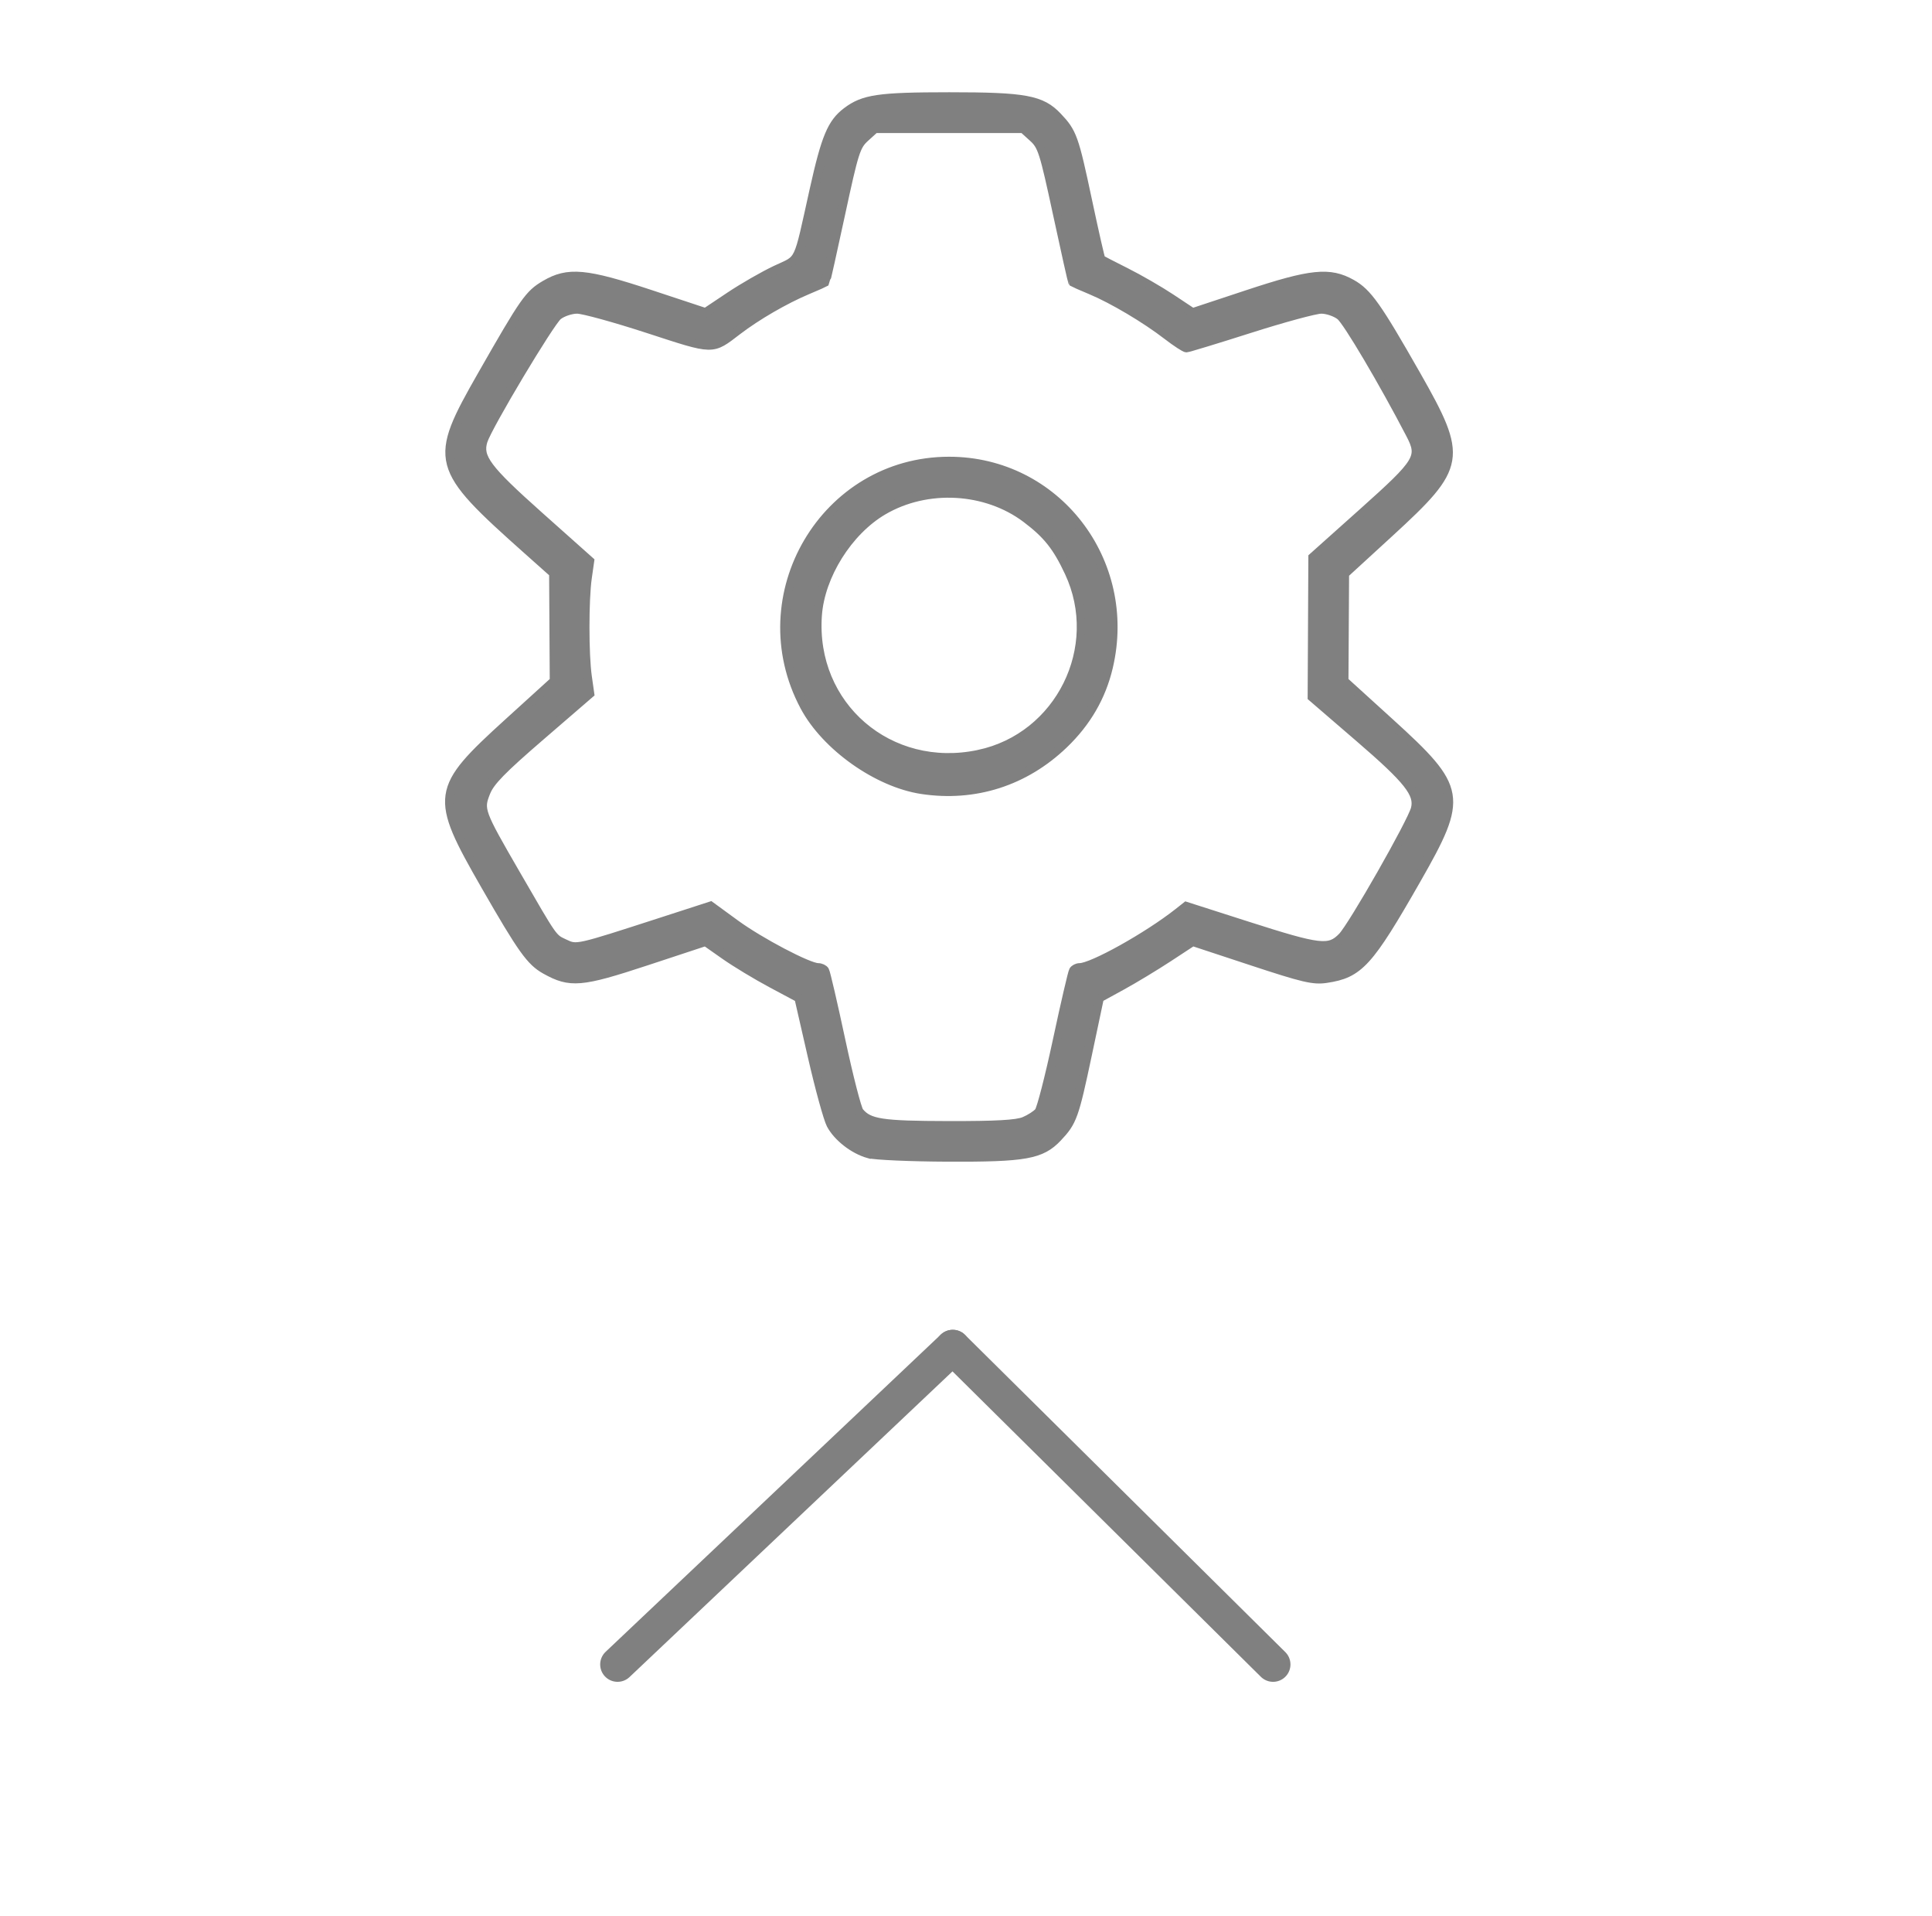
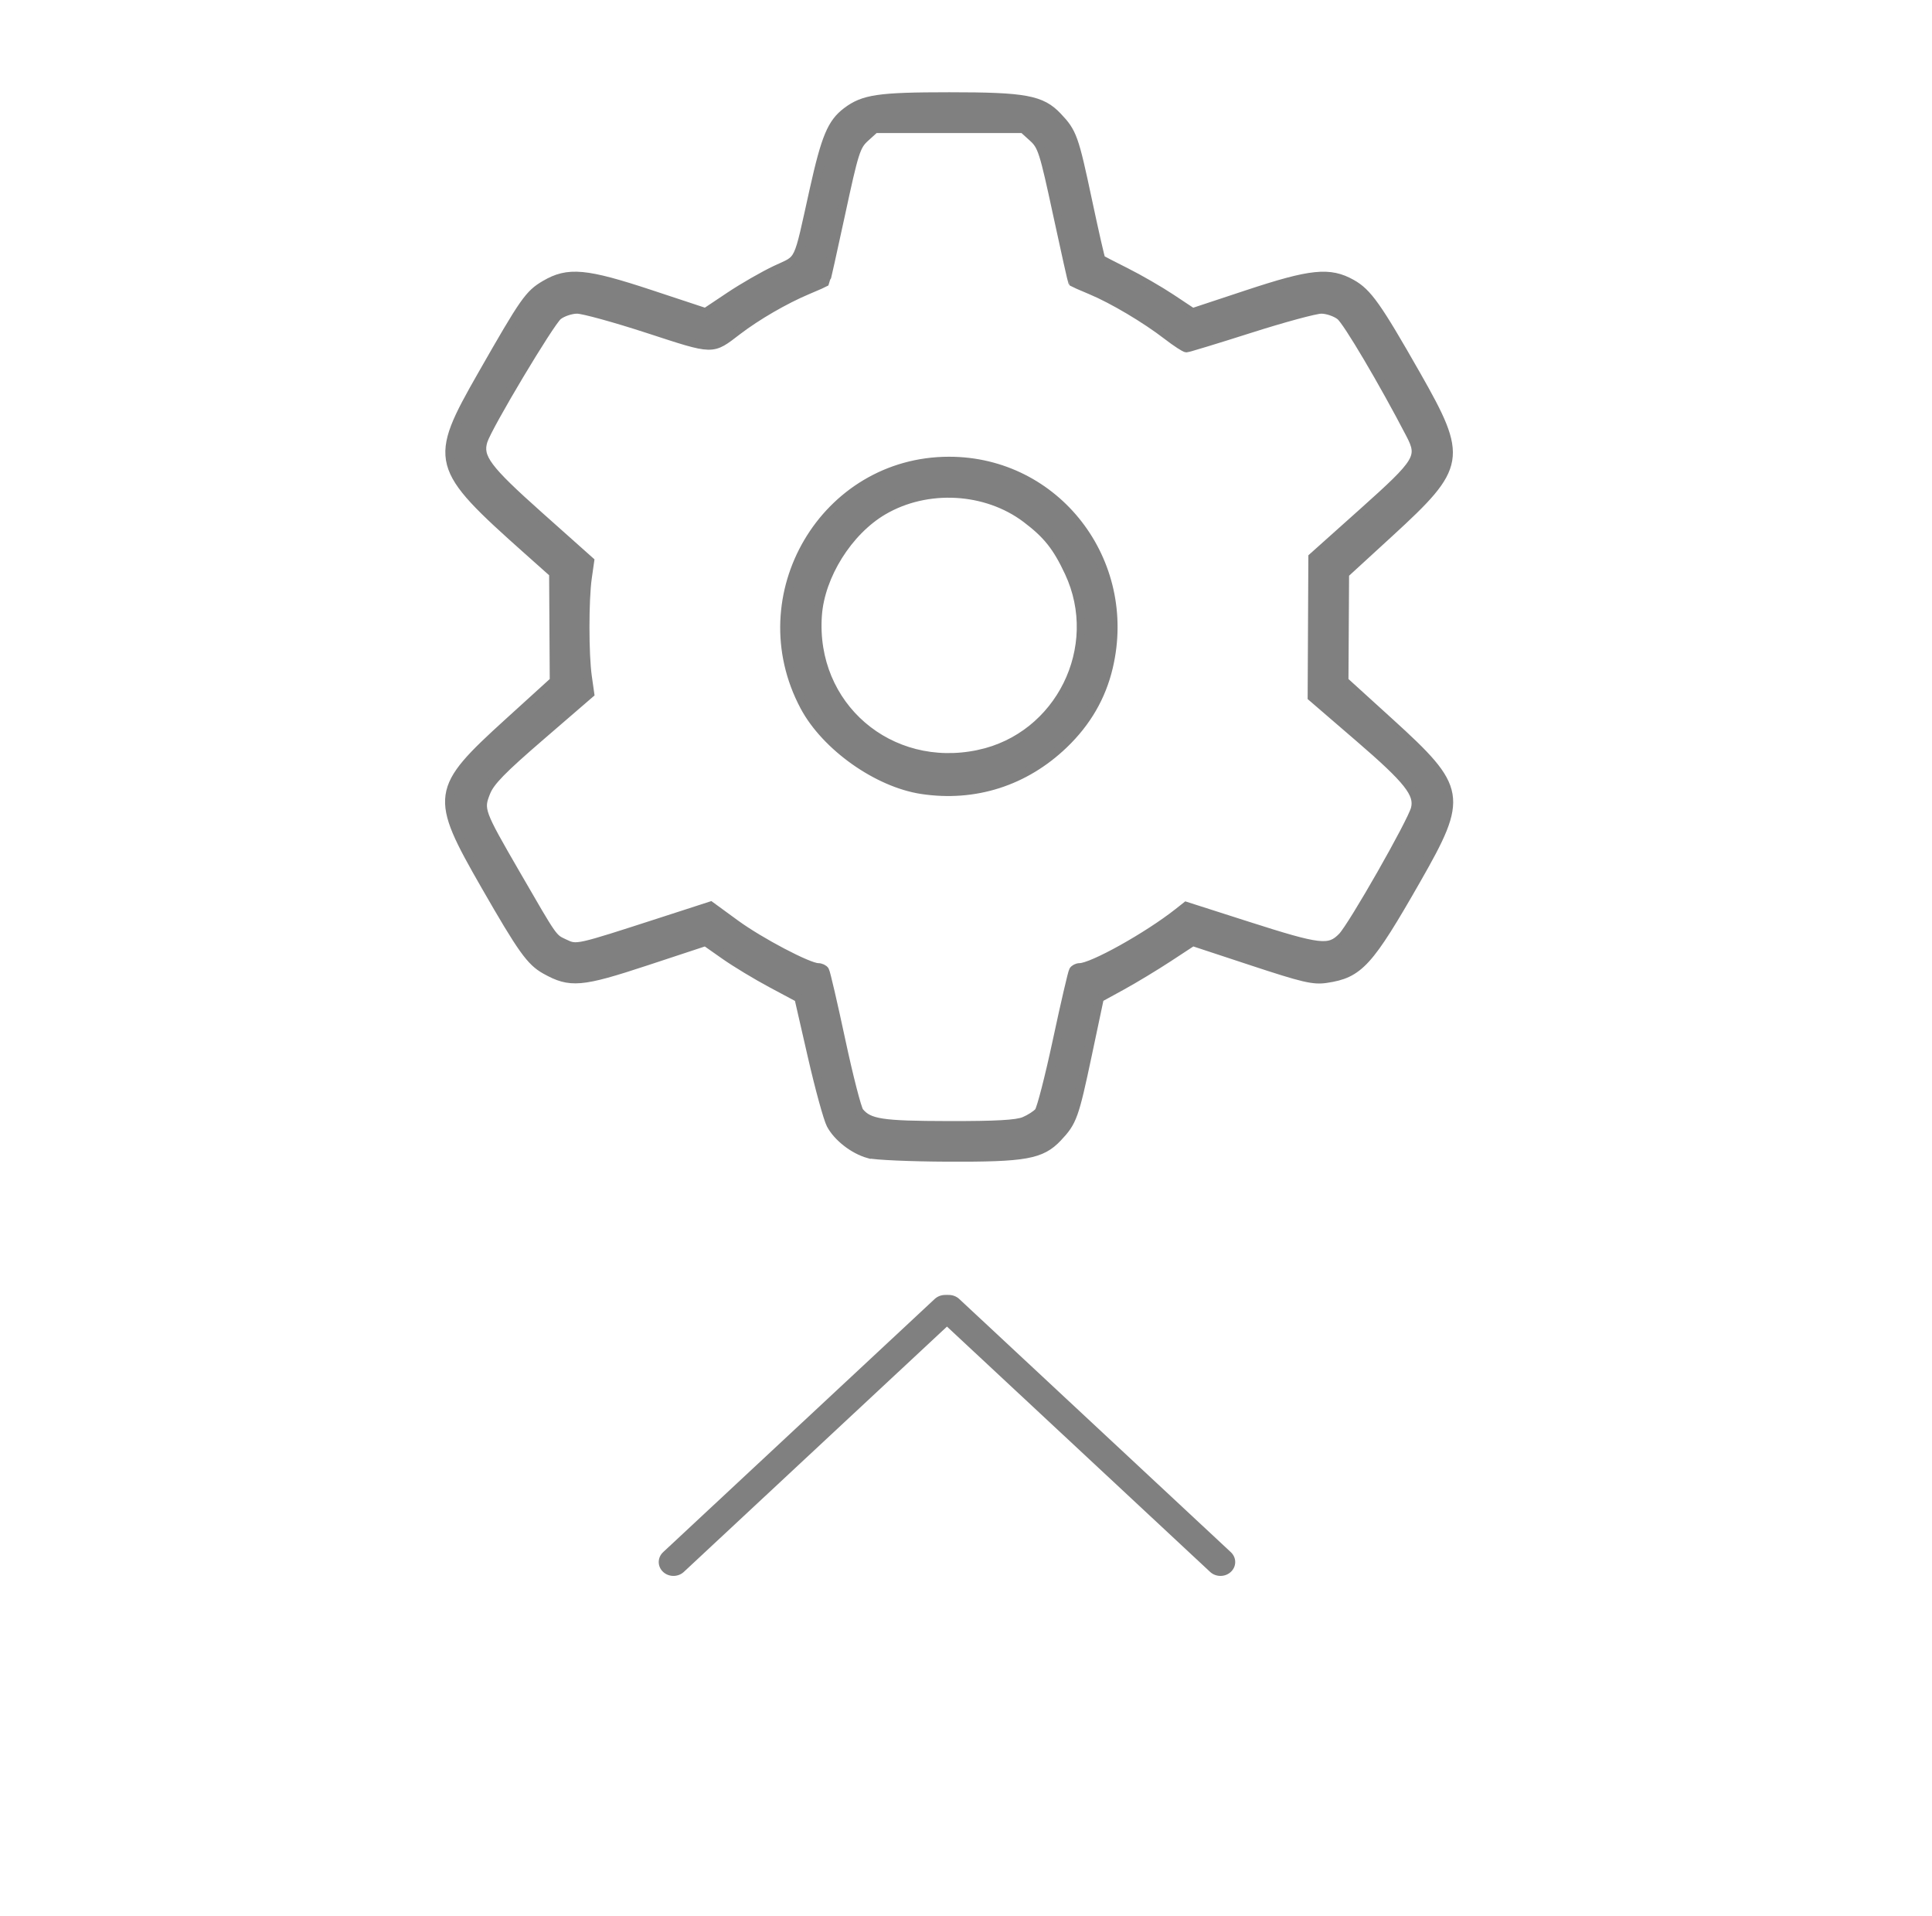
<svg xmlns="http://www.w3.org/2000/svg" width="169.988mm" height="168.537mm" viewBox="0 0 169.988 168.537" version="1.1" id="svg5">
  <defs id="defs2" />
  <g id="layer1" transform="translate(-27.15222,-41.18553)">
    <path style="fill:#808080;fill-opacity:1;stroke:#808080;stroke-width:0.751;stroke-miterlimit:4;stroke-dasharray:none;stroke-opacity:1" d="m 103.564,142.703 c -1.321,-0.375 -2.728,-1.473 -3.319,-2.59 -0.264,-0.499 -1.007,-3.206 -1.65,-6.015 l -1.17,-5.108 -2.393,-1.279 c -1.316,-0.703 -3.161,-1.818 -4.099,-2.477 l -1.706,-1.198 -5.22,1.722 c -5.734,1.891 -6.688,1.972 -8.872,0.752 -1.31,-0.732 -2.065,-1.79 -5.3,-7.425 -4.528,-7.889 -4.448,-8.446 2.055,-14.355 l 4.008,-3.642 -0.028,-4.732 -0.028,-4.732 -2.242,-1.997 c -8.277,-7.372 -8.398,-7.835 -4.044,-15.462 3.727,-6.529 4.131,-7.107 5.558,-7.943 2.021,-1.185 3.571,-1.043 9.293,0.85 l 4.819,1.594 2.133,-1.425 c 1.173,-0.784 2.999,-1.832 4.056,-2.329 2.188,-1.029 1.86,-0.342 3.343,-7.007 1.033,-4.642 1.562,-5.906 2.889,-6.908 1.491,-1.125 2.809,-1.318 9.032,-1.32 6.682,-0.002 8.11,0.262 9.531,1.764 1.314,1.388 1.468,1.816 2.645,7.357 0.596,2.807 1.129,5.143 1.184,5.193 0.055,0.05 1.042,0.562 2.193,1.138 1.151,0.577 2.939,1.609 3.973,2.295 l 1.879,1.247 4.824,-1.597 c 5.605,-1.856 7.238,-2.022 9.176,-0.933 1.401,0.787 2.244,1.977 5.686,8.023 4.165,7.315 4.045,8.026 -2.348,13.888 l -3.945,3.617 -0.028,4.709 -0.028,4.709 4.008,3.642 c 6.415,5.829 6.535,6.533 2.363,13.836 -4.205,7.361 -5.054,8.291 -7.957,8.721 -1.126,0.166 -2.011,-0.041 -6.521,-1.529 l -5.218,-1.721 -2.134,1.399 c -1.174,0.769 -3.018,1.884 -4.098,2.476 l -1.963,1.077 -1.059,5.003 c -1.149,5.43 -1.315,5.887 -2.632,7.278 -1.437,1.518 -2.834,1.769 -9.673,1.74 -3.288,-0.014 -6.426,-0.153 -6.972,-0.308 z m 13.701,-2.886 c 0.502,-0.21 1.078,-0.581 1.28,-0.824 0.202,-0.243 0.93,-3.075 1.618,-6.292 0.688,-3.217 1.329,-5.975 1.423,-6.128 0.095,-0.153 0.344,-0.279 0.555,-0.279 1.109,0 5.99,-2.723 8.665,-4.833 l 0.709,-0.56 5.392,1.727 c 6.412,2.053 7.196,2.144 8.342,0.966 0.907,-0.932 6.123,-10.088 6.419,-11.268 0.331,-1.318 -0.616,-2.516 -4.919,-6.222 l -4.167,-3.59 0.031,-6.154 0.031,-6.154 4.416,-3.949 c 4.979,-4.453 5.219,-4.847 4.171,-6.865 -2.366,-4.555 -5.549,-9.94 -6.157,-10.418 C 144.676,68.661 143.927,68.405 143.41,68.405 c -0.517,0 -3.341,0.765 -6.276,1.701 -2.934,0.935 -5.451,1.701 -5.593,1.703 -0.142,0.001 -0.908,-0.498 -1.703,-1.11 -1.915,-1.474 -4.768,-3.167 -6.695,-3.975 -0.858,-0.36 -1.589,-0.679 -1.625,-0.709 -0.035,-0.03 -0.639,-2.729 -1.343,-5.997 -1.185,-5.504 -1.342,-6 -2.14,-6.723 l -0.861,-0.78 h -6.518 -6.518 l -0.861,0.78 c -0.797,0.723 -0.955,1.219 -2.14,6.723 -0.703,3.268 -1.308,5.967 -1.343,5.997 -0.035,0.03 -0.766,0.351 -1.625,0.713 -1.975,0.834 -4.412,2.247 -6.11,3.543 -2.306,1.76 -2.012,1.766 -7.872,-0.142 C 81.279,69.181 78.463,68.405 77.932,68.405 c -0.533,0 -1.286,0.252 -1.681,0.563 -0.695,0.546 -6.174,9.712 -6.579,11.005 -0.456,1.456 0.299,2.467 4.914,6.581 l 4.472,3.986 -0.212,1.489 c -0.274,1.924 -0.273,6.739 0.003,8.675 l 0.215,1.511 -4.333,3.739 c -3.419,2.95 -4.434,3.99 -4.809,4.93 -0.61,1.529 -0.548,1.7 2.624,7.182 3.391,5.86 3.218,5.613 4.28,6.117 1.075,0.51 1.009,0.525 8.493,-1.898 l 4.357,-1.411 2.192,1.6 c 2.152,1.572 6.428,3.819 7.266,3.819 0.234,0 0.503,0.125 0.598,0.279 0.095,0.153 0.735,2.911 1.423,6.128 0.688,3.217 1.416,6.049 1.618,6.292 0.842,1.015 1.949,1.184 7.825,1.195 4.201,0.008 6.002,-0.092 6.669,-0.371 z m -9.009,-29.153 c -3.914,-0.592 -8.458,-3.815 -10.329,-7.325 -5.198,-9.752 1.784,-21.597 12.731,-21.597 9.415,0 16.233,8.81 14.035,18.135 -0.613,2.601 -1.918,4.853 -3.933,6.788 -3.429,3.293 -7.844,4.705 -12.505,3.999 z m 5.013,-3.134 c 7.117,-1.51 11.023,-9.389 7.93,-15.997 -1.055,-2.255 -1.91,-3.329 -3.757,-4.724 -3.533,-2.667 -8.73,-2.955 -12.578,-0.696 -3.077,1.806 -5.522,5.706 -5.772,9.207 -0.569,7.957 6.308,13.88 14.176,12.211 z" id="path14586" />
-     <g id="g120457" transform="matrix(0.7336397,-0.7981687,0.7981687,0.7336397,-41.74422,154.6044)" style="stroke:#808080;stroke-width:2.424;stroke-miterlimit:4;stroke-dasharray:none">
-       <g id="g22814" transform="matrix(-0.08410273,0.9964571,0.9964571,0.08410273,-33.75875,30.36649)">
+     <g id="g120457" transform="matrix(0.6220997,-0.6370534,0.6768179,0.58555,-18.86807,141.7002)" style="stroke:#808080;stroke-width:2.424;stroke-miterlimit:4;stroke-dasharray:none">
+       <g id="g22814" transform="matrix(-0.08410273,0.9964571,0.9964571,0.08410273,-42.74292,38.62434)">
        <path style="fill:#666666;stroke:#808080;stroke-width:2.821;stroke-linecap:round;stroke-linejoin:miter;stroke-miterlimit:4;stroke-dasharray:none;stroke-opacity:1" d="m 65.699,131.621 36.547,1.717" id="path120443" />
-         <path style="fill:#666666;stroke:#808080;stroke-width:2.821;stroke-linecap:round;stroke-linejoin:miter;stroke-miterlimit:4;stroke-dasharray:none;stroke-opacity:1" d="M 65.699,131.621 66.244,94.169" id="path1407" />
+         <path style="fill:#666666;stroke:#808080;stroke-width:2.821;stroke-linecap:round;stroke-linejoin:miter;stroke-miterlimit:4;stroke-dasharray:none;stroke-opacity:1" d="M 65.454,131.355 66.817,94.793" id="path1474" />
      </g>
    </g>
  </g>
</svg>
